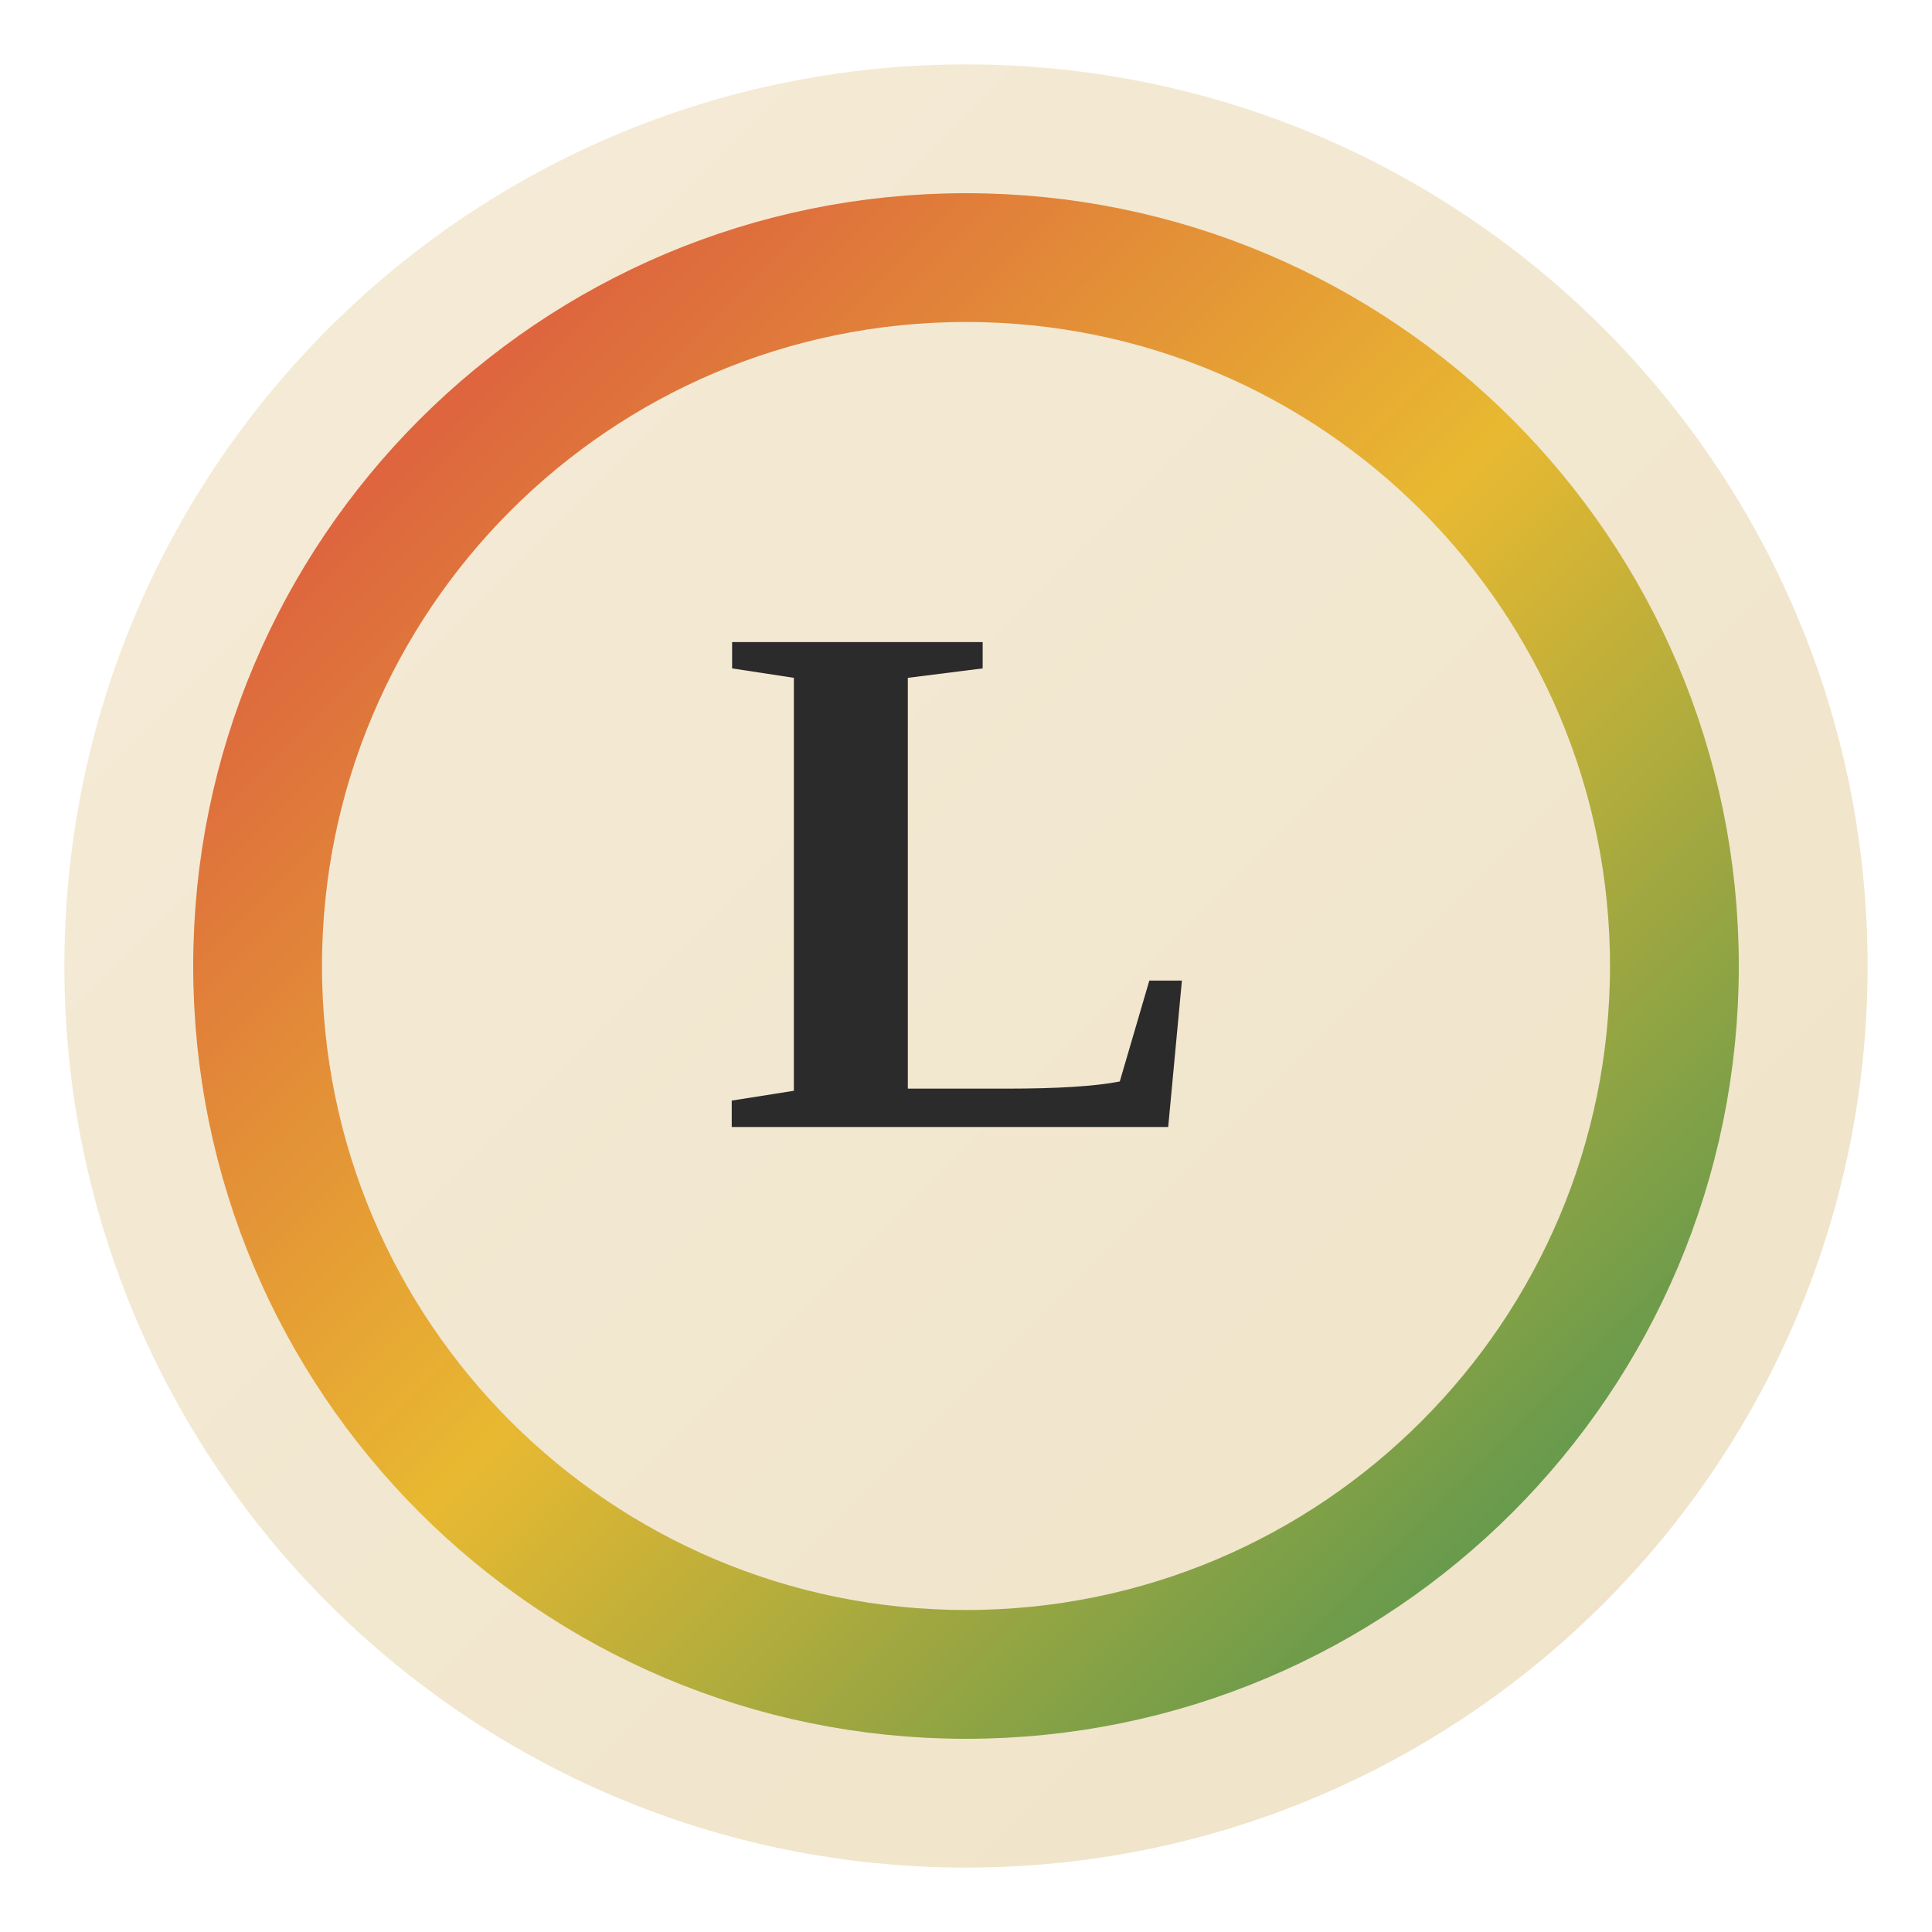
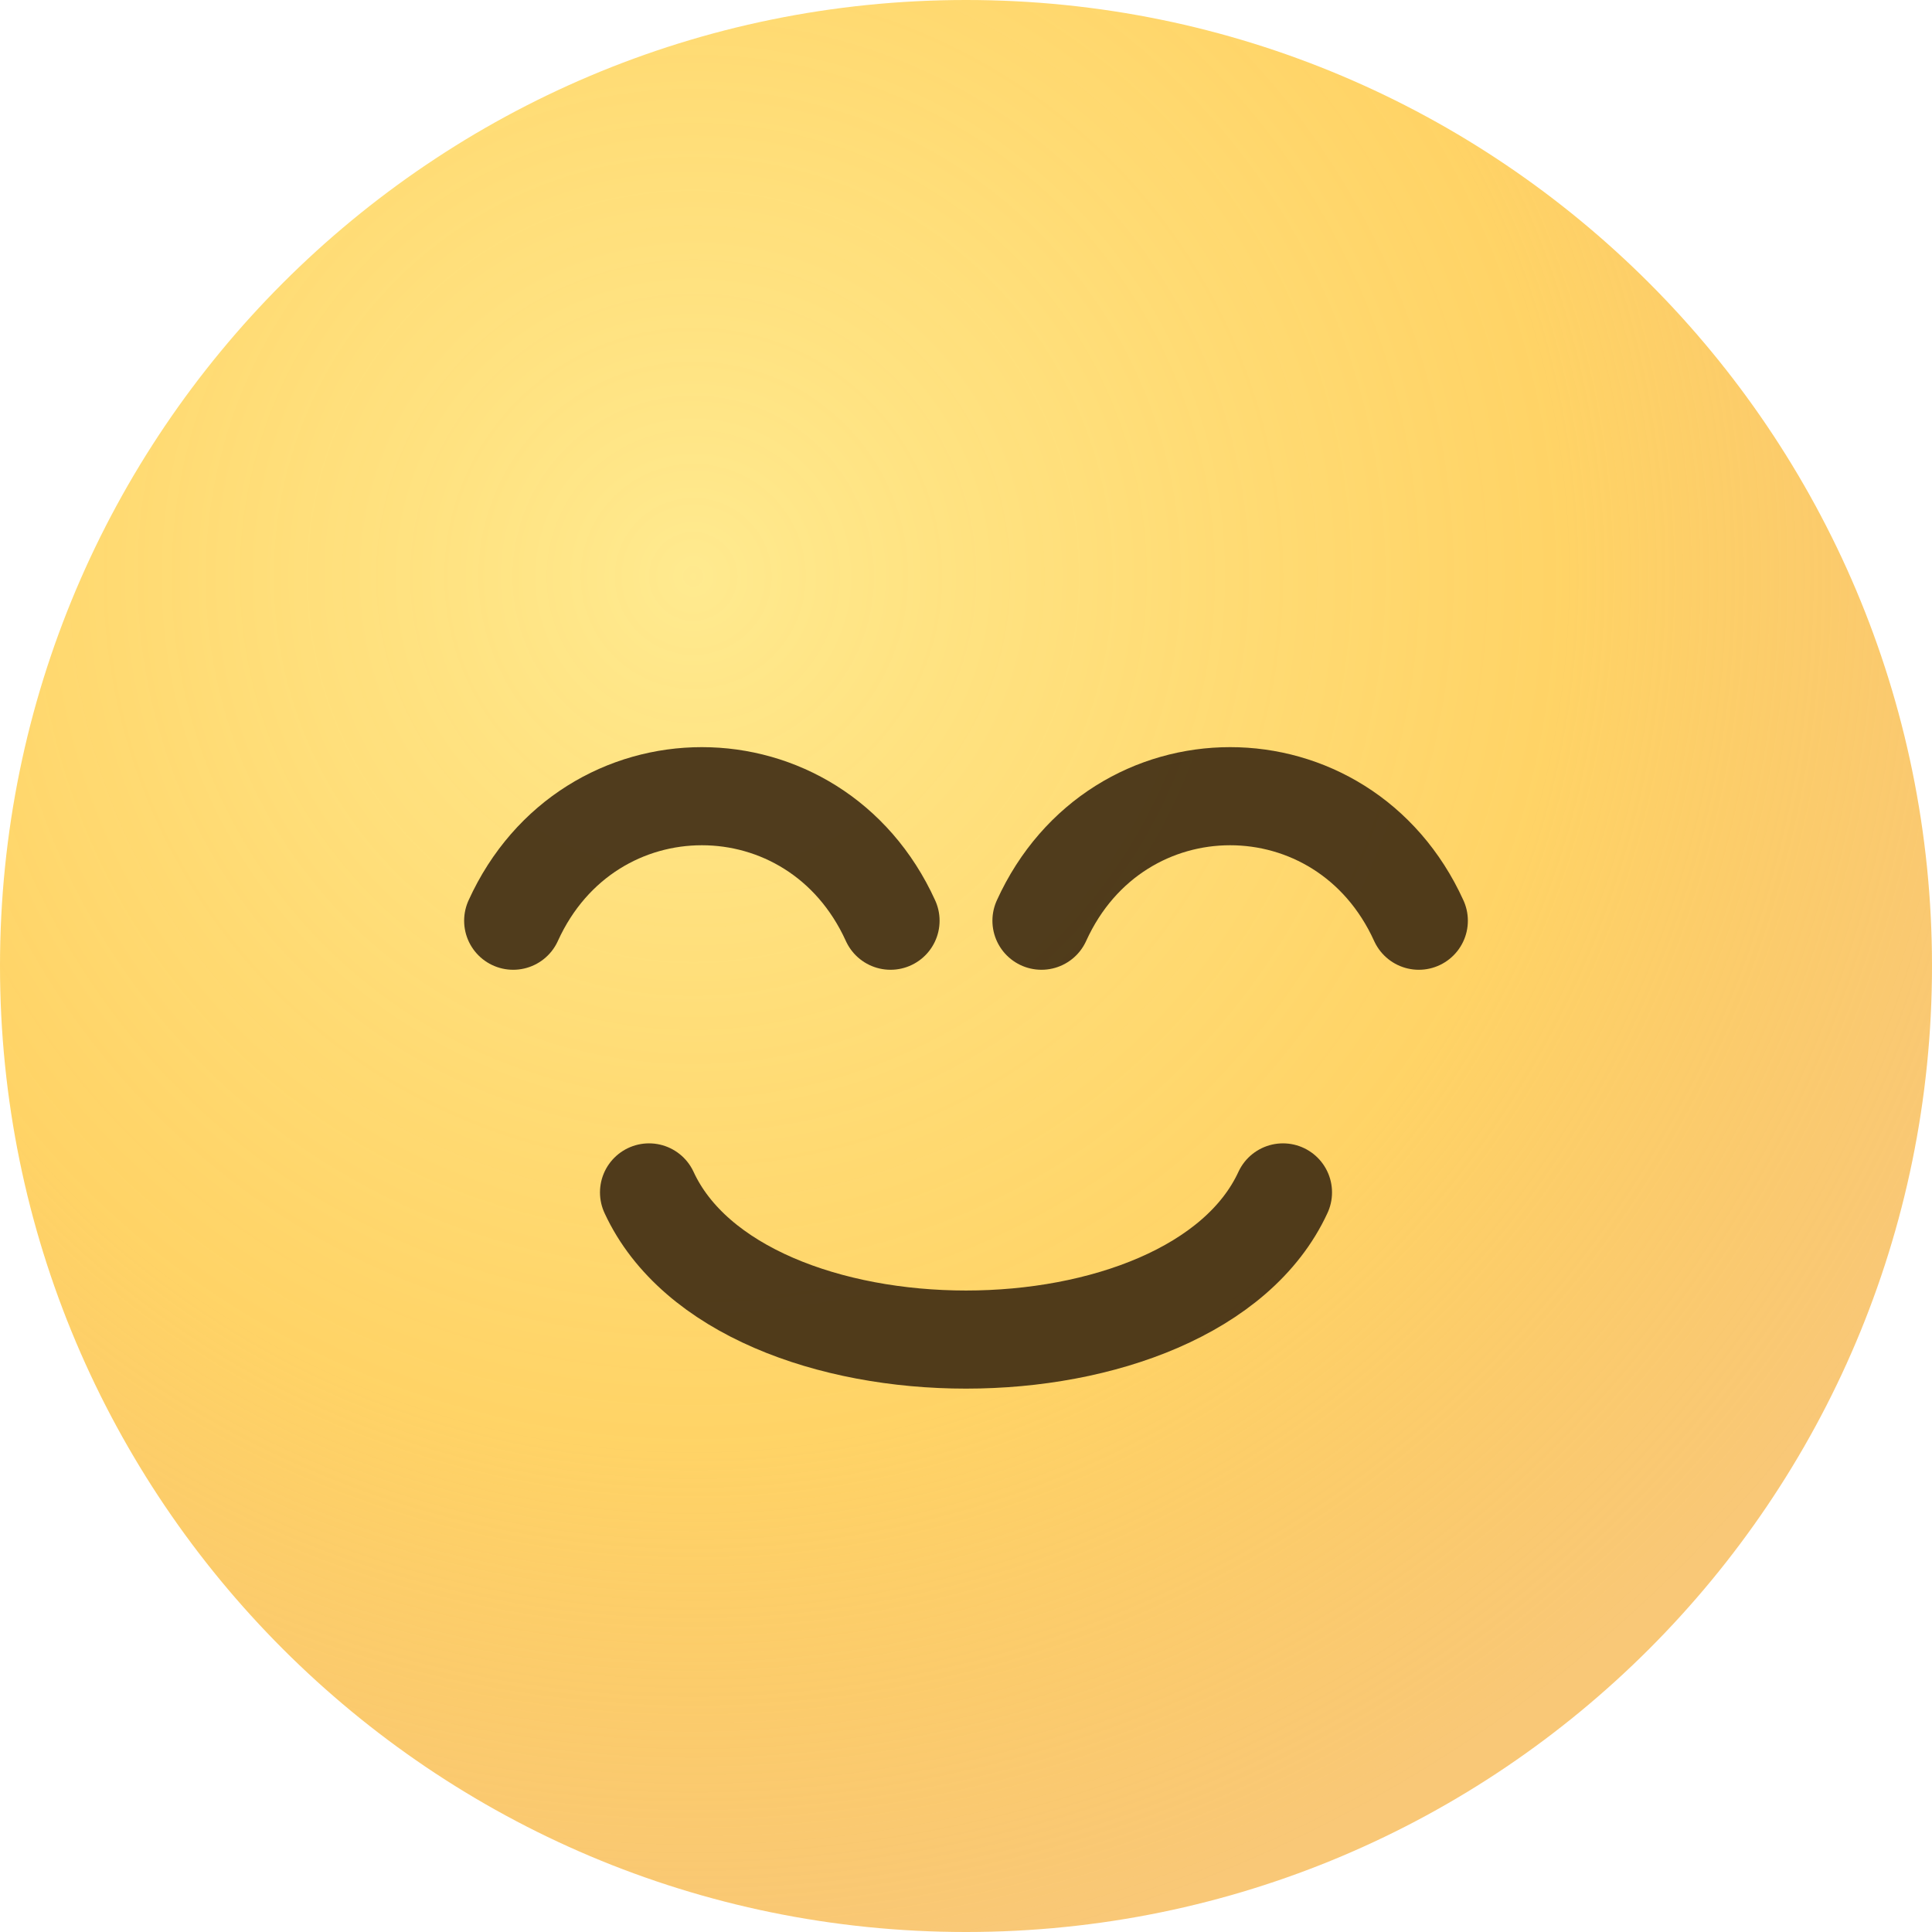
- <svg xmlns="http://www.w3.org/2000/svg" viewBox="0 0 240 240" role="img" aria-label="Levi Avatar">
+ <svg xmlns="http://www.w3.org/2000/svg" viewBox="0 0 256 256" role="img" aria-label="微笑">
  <defs>
-     <linearGradient id="bg" x1="0" y1="0" x2="1" y2="1">
-       <stop offset="0%" stop-color="#f5ecd8" />
-       <stop offset="100%" stop-color="#efe2c7" />
-     </linearGradient>
-     <linearGradient id="ring" x1="0" y1="0" x2="1" y2="1">
-       <stop offset="0%" stop-color="#d73a31" />
-       <stop offset="50%" stop-color="#e7b320" />
-       <stop offset="100%" stop-color="#2f8a47" />
-     </linearGradient>
+     <radialGradient id="face" cx="36%" cy="30%" r="72%">
+       <stop offset="0%" stop-color="#FFE98A" stop-opacity="0.96" />
+       <stop offset="62%" stop-color="#FFCC4D" stop-opacity="0.86" />
+       <stop offset="100%" stop-color="#F5A623" stop-opacity="0.62" />
+     </radialGradient>
  </defs>
-   <circle cx="120" cy="120" r="112" fill="url(#bg)" />
-   <circle cx="120" cy="120" r="88" fill="none" stroke="url(#ring)" stroke-width="16" opacity="0.9" />
-   <text x="120" y="140" text-anchor="middle" font-size="92" font-family="Georgia, 'Times New Roman', serif" font-weight="700" fill="#2b2b2b">L</text>
+   <circle cx="128" cy="128" r="128" fill="url(#face)" />
+   <path d="M68 122c10-22 40-22 50 0" fill="none" stroke="#3D2B12" stroke-opacity="0.9" stroke-width="13" stroke-linecap="round" />
+   <path d="M138 122c10-22 40-22 50 0" fill="none" stroke="#3D2B12" stroke-opacity="0.9" stroke-width="13" stroke-linecap="round" />
+   <path d="M86 158c12 26 72 26 84 0" fill="none" stroke="#3D2B12" stroke-opacity="0.9" stroke-width="13" stroke-linecap="round" />
</svg>
